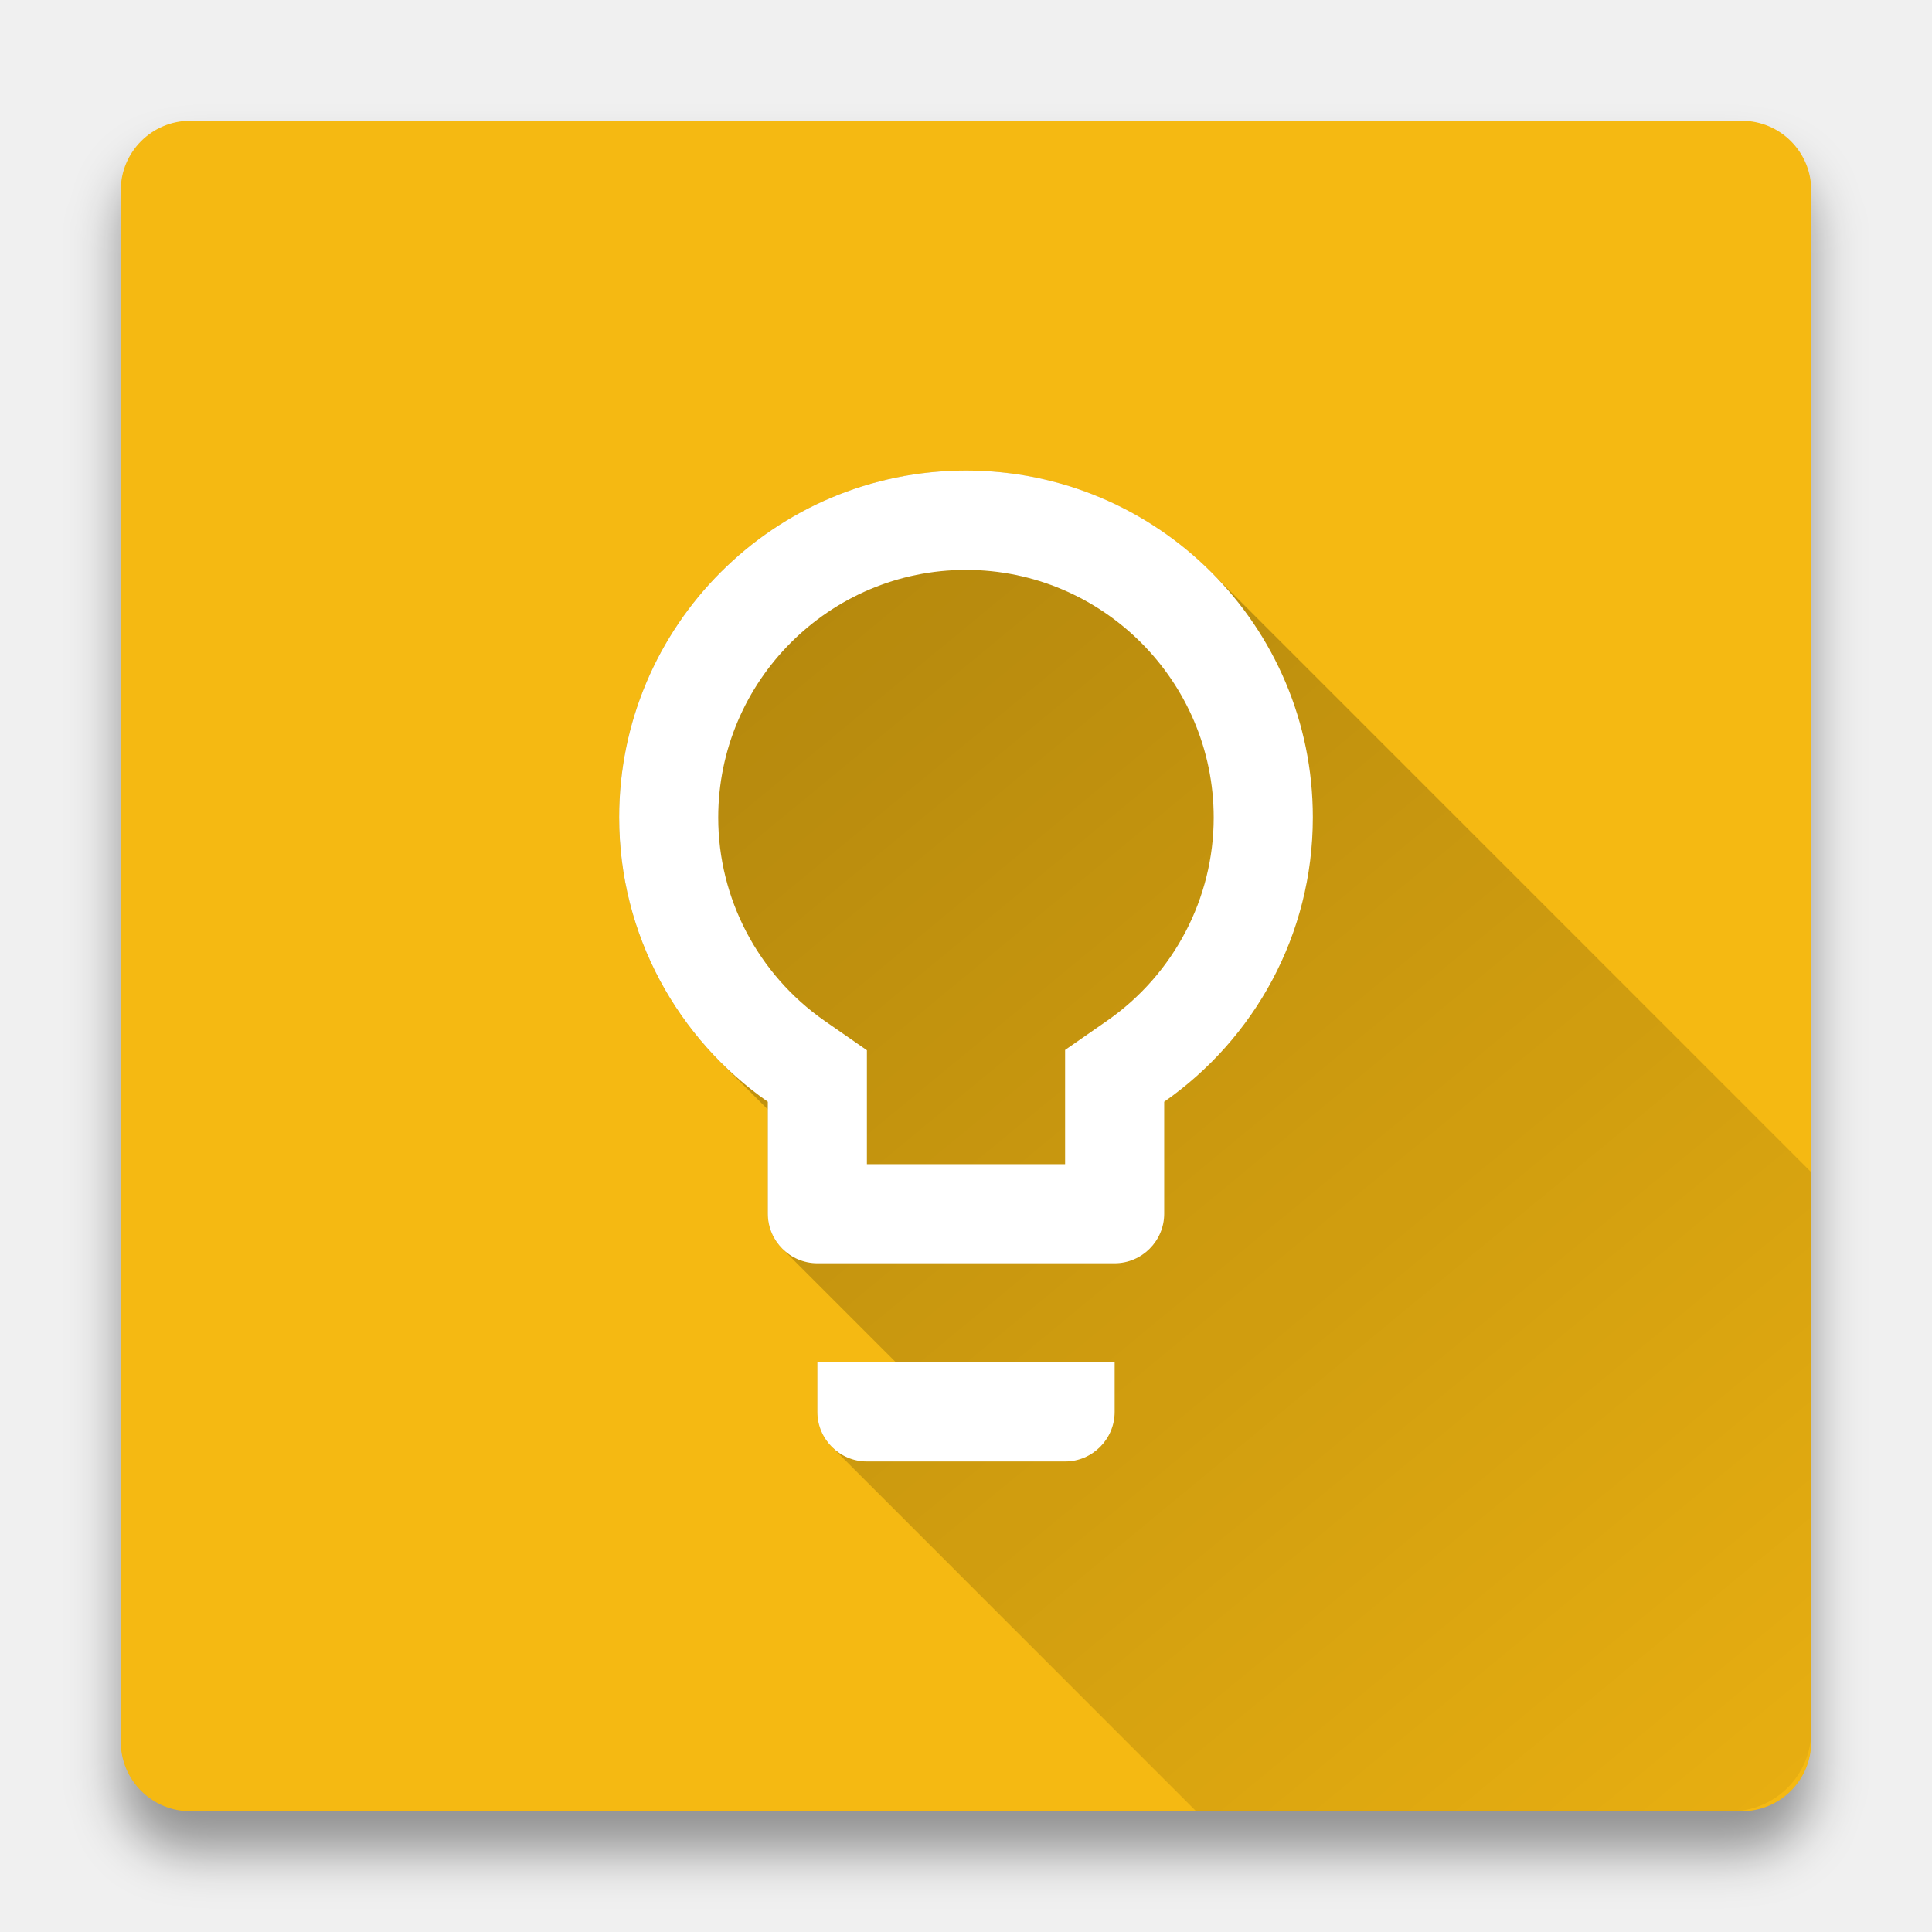
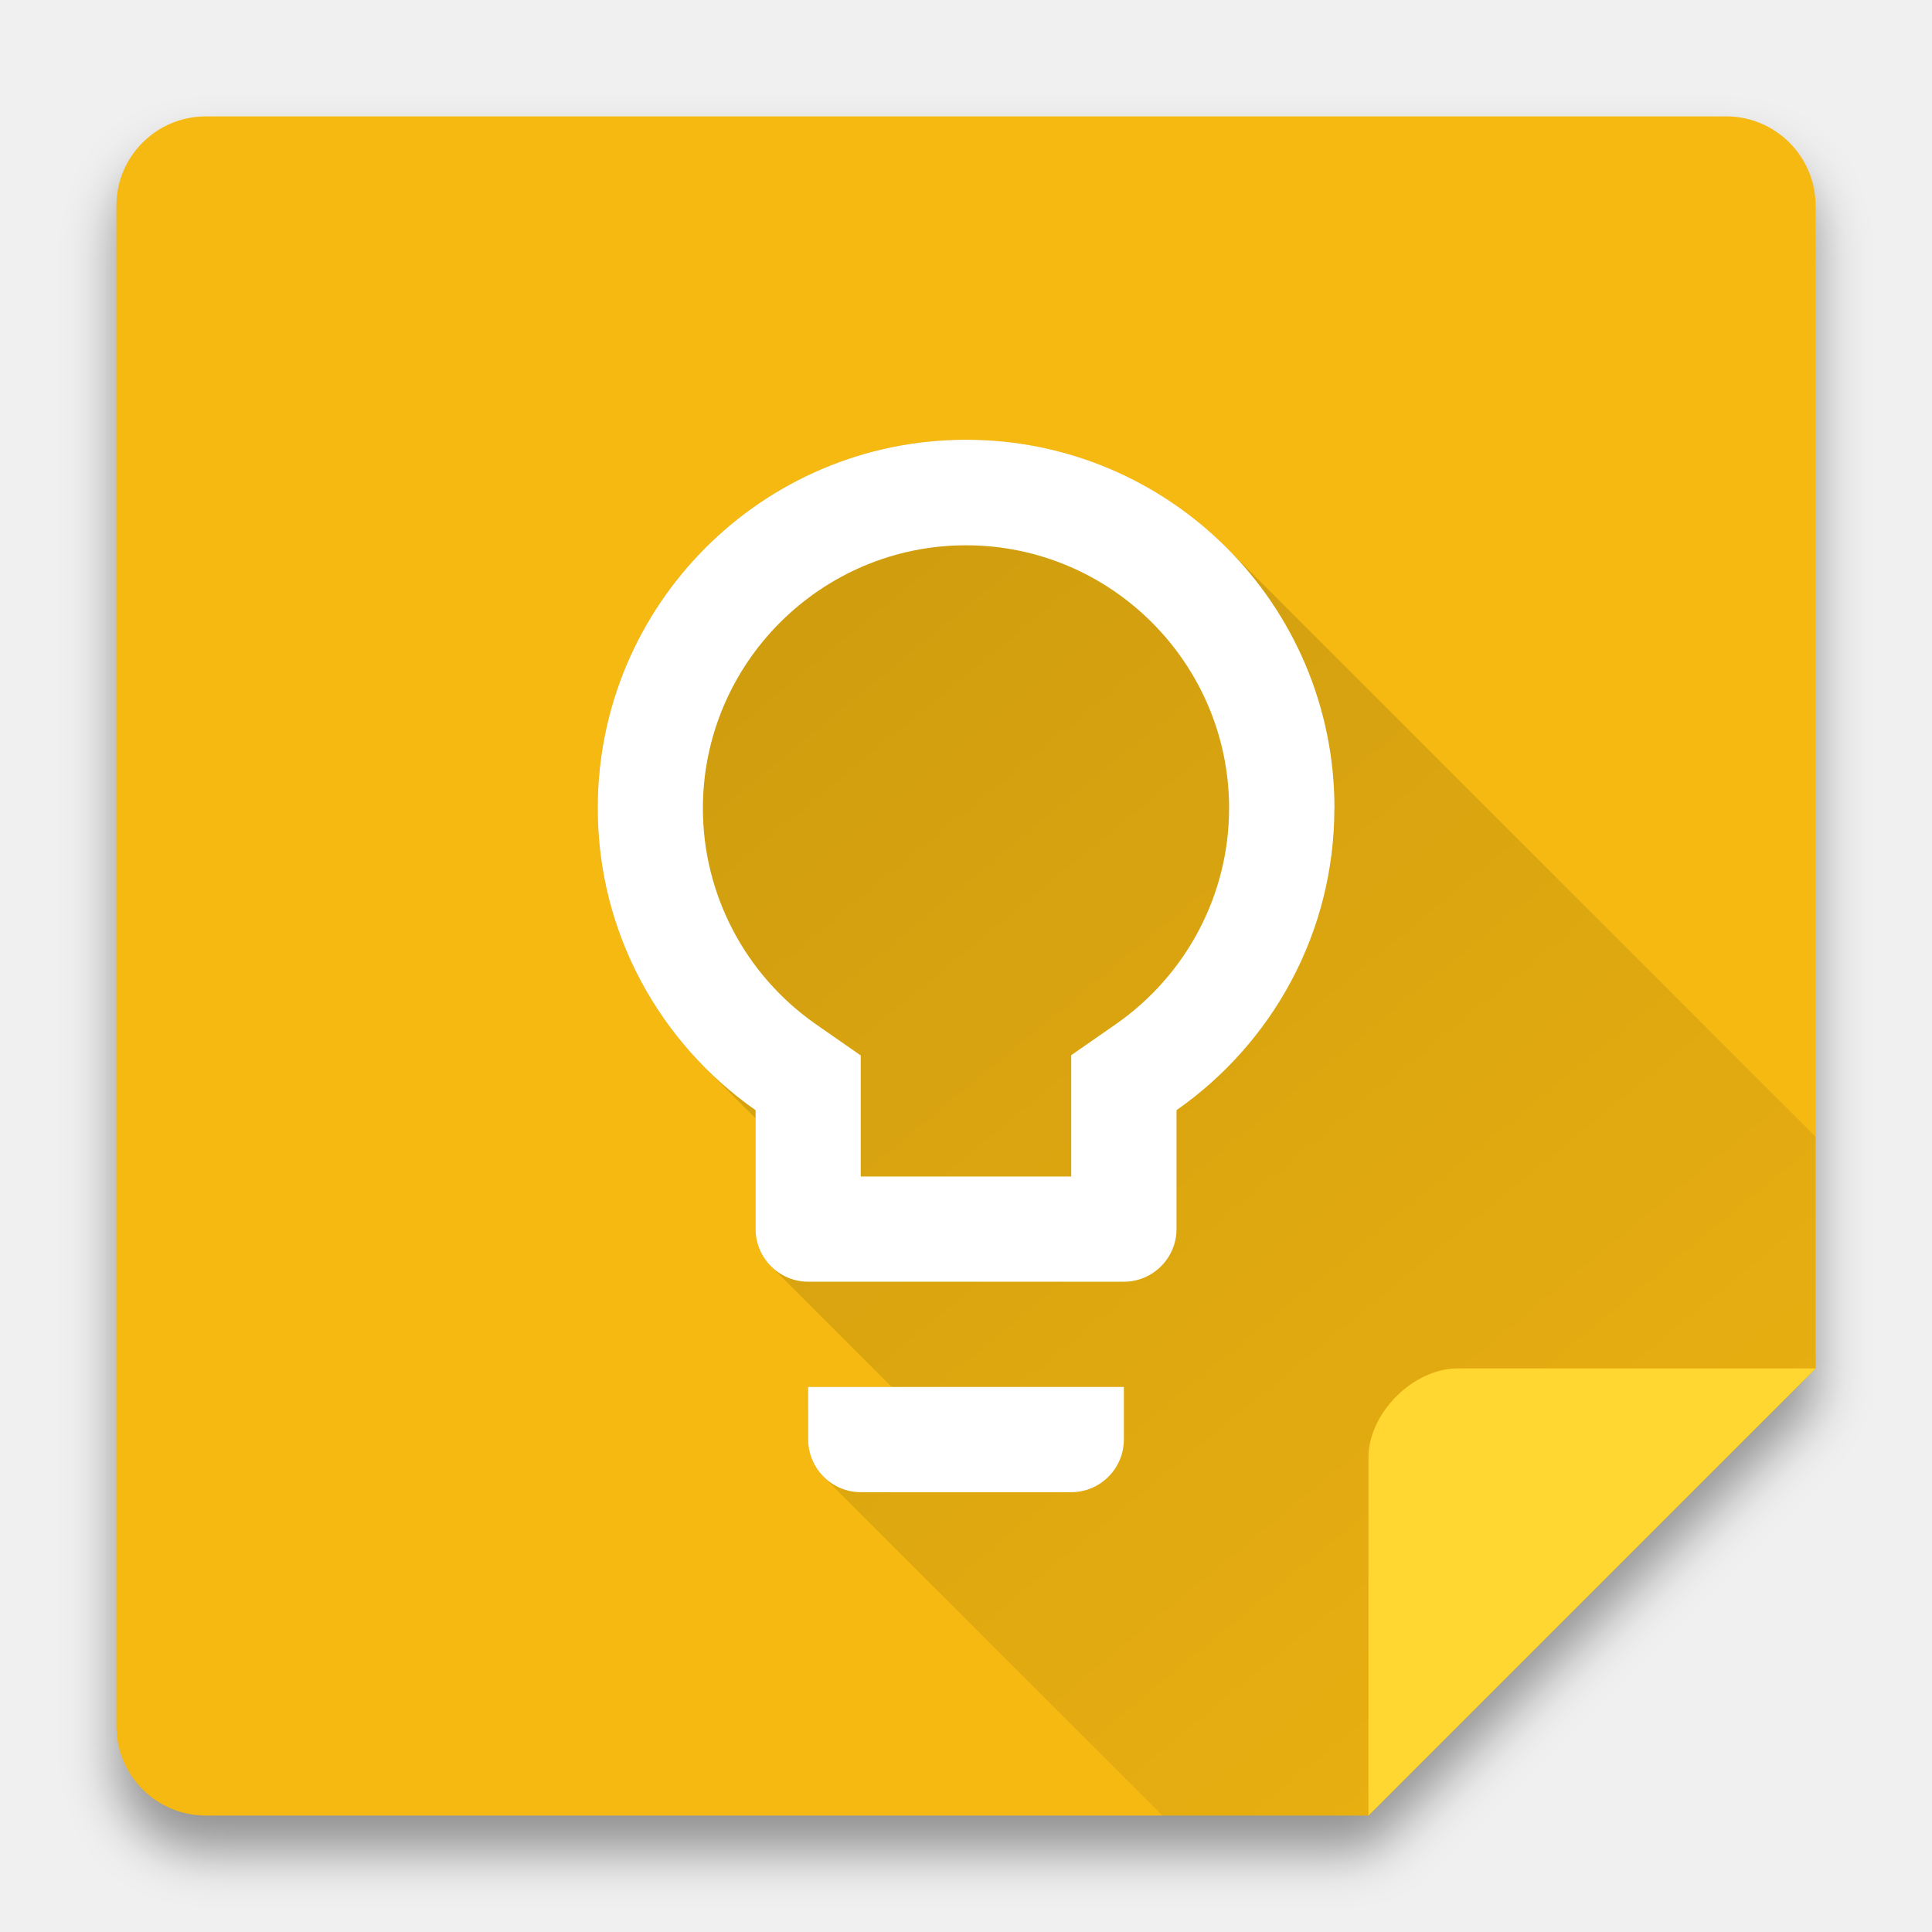
<svg xmlns="http://www.w3.org/2000/svg" version="1.1" width="48" height="48" id="svg34" enable-background="new">
  <defs id="defs25">
    <linearGradient x1="15.383" y1="11.69" x2="50.295" y2="53.988" gradientUnits="userSpaceOnUse" id="color-1">
      <stop offset="0" stop-color="#000000" stop-opacity="0.29" id="stop2" />
      <stop offset="1" stop-color="#000000" stop-opacity="0" id="stop4" />
    </linearGradient>
    <filter id="dropshadow-base">
      <feColorMatrix type="matrix" values="0 0 0 0 0  0 0 0 0 0  0 0 0 0 0  0 0 0 .8 0" id="feColorMatrix7" />
      <feOffset dx="0" dy="1" id="feOffset9" />
      <feGaussianBlur stdDeviation="1" id="feGaussianBlur11" result="result1" />
      <feComposite in="SourceGraphic" in2="result1" id="feComposite13" />
    </filter>
    <filter id="dropshadow-banner" x="-10%" y="-10%" width="120%" height="130%">
      <feColorMatrix type="matrix" values="0 0 0 0 0  0 0 0 0 0  0 0 0 0 0  0 0 0 .4 0" id="feColorMatrix16" />
      <feOffset dx="0" dy="1" id="feOffset18" />
      <feGaussianBlur stdDeviation="0.5" id="feGaussianBlur20" result="result1" />
      <feComposite in="SourceGraphic" in2="result1" id="feComposite22" />
    </filter>
-     <filter style="color-interpolation-filters:sRGB" id="filter7493" x="-0.036" width="1.072" y="-0.036" height="1.072">
-       <feGaussianBlur stdDeviation="0.63" id="feGaussianBlur7495" />
+     <linearGradient id="color-1-3" gradientUnits="userSpaceOnUse" y2="51.951" x2="48.42" y1="12.232" x1="15.762" gradientTransform="matrix(1.11094,0,0,1.11094,-53.74971,-26.73517)">
+       <stop id="stop4607" stop-opacity="0.17" stop-color="#000000" offset="0" />
+       <stop id="stop4609" stop-opacity="0" stop-color="#000000" offset="1" />
+     </linearGradient>
+     <filter id="dropshadow-base-6">
+       <feColorMatrix id="feColorMatrix4612" values="0 0 0 0 0  0 0 0 0 0  0 0 0 0 0  0 0 0 .8 0" type="matrix" />
+       <feOffset id="feOffset4614" dy="1" dx="0" />
+       <feGaussianBlur result="result1" id="feGaussianBlur4616" stdDeviation="1" />
+       <feComposite id="feComposite4618" in2="result1" in="SourceGraphic" />
+     </filter>
+     <filter height="130%" width="120%" y="-10%" x="-10%" id="dropshadow-banner-7">
+       <feColorMatrix id="feColorMatrix4621" values="0 0 0 0 0  0 0 0 0 0  0 0 0 0 0  0 0 0 .4 0" type="matrix" />
+       <feOffset id="feOffset4623" dy="1" dx="0" />
+       <feGaussianBlur result="result1" id="feGaussianBlur4625" stdDeviation="0.5" />
+       <feComposite id="feComposite4627" in2="result1" in="SourceGraphic" />
+     </filter>
+     <filter style="color-interpolation-filters:sRGB" id="filter4746" x="-0.036" width="1.072" y="-0.036" height="1.072">
+       <feGaussianBlur stdDeviation="0.633" id="feGaussianBlur4748" />
    </filter>
  </defs>
  <g fill="none" fill-rule="nonzero" stroke="none" stroke-width="none" stroke-linecap="butt" stroke-linejoin="miter" stroke-miterlimit="10" stroke-dasharray="" stroke-dashoffset="0" font-family="none" font-weight="none" font-size="none" text-anchor="none" style="mix-blend-mode: normal" id="g32">
-     <rect style="opacity:1;mix-blend-mode:normal;fill:#000000;fill-opacity:0.392;fill-rule:nonzero;stroke:none;stroke-width:0.801;stroke-linecap:round;stroke-linejoin:round;stroke-miterlimit:4;stroke-dasharray:none;stroke-dashoffset:0;stroke-opacity:1;filter:url(#filter7493)" id="rect7476-3" width="42" height="42" x="3" y="4" ry="1.728" />
-     <rect style="opacity:1;fill:#f5b912;fill-opacity:1;fill-rule:nonzero;stroke:none;stroke-width:0.801;stroke-linecap:round;stroke-linejoin:round;stroke-miterlimit:4;stroke-dasharray:none;stroke-dashoffset:0;stroke-opacity:1" id="rect7476" width="42" height="42" x="3" y="3" ry="1.728" />
-     <path d="M20.669,35.949c0.001,0.001 0.002,0.002 0.003,0.003l-0.003,-0.003c-0.223,-0.223 -0.362,-0.531 -0.362,-0.869l0,-1.231l1.954,0l-2.824,-2.824c-0.223,-0.223 -0.362,-0.531 -0.362,-0.869l3.693,3.693l0,0l-3.693,-3.693l0,-2.593l-1.169,-1.169c-1.557,-1.557 -2.524,-3.706 -2.524,-6.086c0,-4.758 3.859,-8.617 8.617,-8.617c2.379,0 4.533,0.965 6.093,2.524l14.907,14.907v13.879c0,1.105 -0.895,2 -2,2h-13.28z" fill="url(#color-1)" stroke-width="1" id="path28" />
-     <path d="M20.307,35.079c0,0.677 0.554,1.231 1.231,1.231h4.924c0.677,0 1.231,-0.554 1.231,-1.231v-1.231h-7.386zM24,11.69c-4.758,0 -8.617,3.859 -8.617,8.617c0,2.93 1.465,5.509 3.693,7.066v2.782c0,0.677 0.554,1.231 1.231,1.231h7.386c0.677,0 1.231,-0.554 1.231,-1.231v-2.782c2.228,-1.557 3.693,-4.136 3.693,-7.066c0,-4.758 -3.859,-8.617 -8.617,-8.617zM27.515,25.354l-1.053,0.732v2.838h-4.924v-2.831l-1.053,-0.732c-1.656,-1.157 -2.641,-3.041 -2.641,-5.047c0,-3.392 2.764,-6.155 6.155,-6.155c3.392,0 6.155,2.764 6.155,6.155c0,2 -0.985,3.884 -2.641,5.041z" fill="#ffffff" stroke-width="0" id="path30" />
+     <g style="font-weight:normal;font-size:14px;font-family:Roboto, sans-serif;text-anchor:start;mix-blend-mode:normal;fill:#000000;fill-rule:nonzero;stroke:none;stroke-width:1;stroke-linecap:butt;stroke-linejoin:miter;stroke-miterlimit:10;stroke-dasharray:none;stroke-dashoffset:0" font-weight="normal" font-size="14" id="g4641" transform="matrix(1.11094,0,0,1.11094,-53.9531,-4.565682)" />
+     <g style="font-weight:normal;font-size:14px;font-family:Roboto, sans-serif;text-anchor:start;mix-blend-mode:normal;fill:#000000;fill-rule:nonzero;stroke:none;stroke-width:1;stroke-linecap:butt;stroke-linejoin:miter;stroke-miterlimit:10;stroke-dasharray:none;stroke-dashoffset:0" font-weight="normal" font-size="14" id="g4653" transform="matrix(1.11094,0,0,1.11094,-53.9531,-4.565682)" />
+     <g id="g4837" transform="translate(51.08716,24.07262)">
+       <path id="base 1 9 2-5" d="m -45.973,21.92 c -1.227,0 -2.222,-0.995 -2.222,-2.222 v -37.772 c 0,-1.227 0.995,-2.222 2.222,-2.222 h 37.772 c 1.227,0 2.222,0.995 2.222,2.222 V 10.81 L -17.089,21.92 Z" style="font-family:none;mix-blend-mode:normal;fill:#000000;fill-opacity:0.392;fill-rule:nonzero;stroke:none;stroke-width:1.111;stroke-linecap:butt;stroke-linejoin:miter;stroke-miterlimit:10;stroke-dasharray:none;stroke-dashoffset:0;filter:url(#filter4746)" />
+       <path id="base 1 9 2" d="m -45.973,21.035 c -1.227,0 -2.222,-0.995 -2.222,-2.222 v -37.772 c 0,-1.227 0.995,-2.222 2.222,-2.222 h 37.772 c 1.227,0 2.222,0.995 2.222,2.222 V 9.926 L -17.089,21.035 Z" style="font-family:none;mix-blend-mode:normal;fill:#f5b912;fill-rule:nonzero;stroke:none;stroke-width:1.111;stroke-linecap:butt;stroke-linejoin:miter;stroke-miterlimit:10;stroke-dasharray:none;stroke-dashoffset:0" />
+       <path style="font-family:none;mix-blend-mode:normal;fill:url(#color-1-3);fill-rule:nonzero;stroke:none;stroke-width:1.111;stroke-linecap:butt;stroke-linejoin:miter;stroke-miterlimit:10;stroke-dasharray:none;stroke-dashoffset:0" id="path4633" d="m -31.009,10.386 h 2.075 l -2.999,-2.999 c -0.237,-0.237 -0.384,-0.564 -0.384,-0.923 v -2.754 l -1.241,-1.241 c -1.654,-1.654 -2.681,-3.936 -2.681,-6.463 0,-5.053 4.099,-9.152 9.152,-9.152 2.526,0 4.814,1.025 6.471,2.681 v 0 L -5.979,4.172 v 5.754 L -17.089,21.035 h -5.118 l -8.418,-8.418 c -0.237,-0.237 -0.384,-0.564 -0.384,-0.923 z" />
+       <path id="path4635" d="m -31.009,11.694 c 0,0.719 0.588,1.307 1.307,1.307 h 5.229 c 0.719,0 1.307,-0.588 1.307,-1.307 v -1.307 h -7.844 z m 3.922,-24.84 c -5.053,0 -9.152,4.099 -9.152,9.152 0,3.112 1.556,5.85 3.922,7.504 v 2.955 c 0,0.719 0.588,1.307 1.307,1.307 h 7.844 c 0.719,0 1.307,-0.588 1.307,-1.307 v -2.955 c 2.366,-1.654 3.922,-4.393 3.922,-7.504 0,-5.053 -4.099,-9.152 -9.152,-9.152 z m 3.733,14.512 -1.118,0.778 v 3.013 h -5.229 v -3.007 l -1.118,-0.778 c -1.758,-1.229 -2.804,-3.229 -2.804,-5.36 0,-3.602 2.935,-6.537 6.537,-6.537 3.602,0 6.537,2.935 6.537,6.537 0,2.124 -1.046,4.125 -2.804,5.354 z" style="font-family:none;mix-blend-mode:normal;fill:none;fill-rule:nonzero;stroke:none;stroke-width:0;stroke-linecap:butt;stroke-linejoin:miter;stroke-miterlimit:10;stroke-dasharray:none;stroke-dashoffset:0" />
+       <path id="path4637" d="m -31.009,10.386 h 7.844 v 1.307 c 0,0.719 -0.588,1.307 -1.307,1.307 h -5.229 c -0.719,0 -1.307,-0.588 -1.307,-1.307 z m 13.074,-14.381 c 0,3.112 -1.556,5.85 -3.922,7.504 v 2.955 c 0,0.719 -0.588,1.307 -1.307,1.307 h -7.844 c -0.719,0 -1.307,-0.588 -1.307,-1.307 v -2.955 c -2.366,-1.654 -3.922,-4.393 -3.922,-7.504 0,-5.053 4.099,-9.152 9.152,-9.152 5.053,0 9.152,4.099 9.152,9.152 z m -2.615,0.007 c 0,-3.602 -2.935,-6.537 -6.537,-6.537 -3.602,0 -6.537,2.935 -6.537,6.537 0,2.131 1.046,4.131 2.804,5.36 l 1.118,0.778 v 3.007 h 5.229 v -3.013 l 1.118,-0.778 c 1.758,-1.229 2.804,-3.229 2.804,-5.354 z" style="font-family:none;mix-blend-mode:normal;fill:#ffffff;fill-rule:nonzero;stroke:none;stroke-width:0;stroke-linecap:butt;stroke-linejoin:miter;stroke-miterlimit:10;stroke-dasharray:none;stroke-dashoffset:0" />
+       <path id="base 1 5 1" d="m -51.528,-0.073 c 0,-13.498 10.942,-24.441 24.441,-24.441 13.498,0 24.441,10.942 24.441,24.441 0,13.498 -10.942,24.441 -24.441,24.441 -13.498,0 -24.441,-10.942 -24.441,-24.441 z" style="font-family:none;mix-blend-mode:normal;fill:none;fill-rule:nonzero;stroke:none;stroke-width:1.111;stroke-linecap:butt;stroke-linejoin:miter;stroke-miterlimit:10;stroke-dasharray:none;stroke-dashoffset:0" />
+       <path id="base 1 1 1" d="m -51.528,-0.073 c 0,-13.498 10.942,-24.441 24.441,-24.441 13.498,0 24.441,10.942 24.441,24.441 0,13.498 -10.942,24.441 -24.441,24.441 -13.498,0 -24.441,-10.942 -24.441,-24.441 z" style="font-family:none;mix-blend-mode:normal;fill:none;fill-rule:nonzero;stroke:none;stroke-width:1.111;stroke-linecap:butt;stroke-linejoin:miter;stroke-miterlimit:10;stroke-dasharray:none;stroke-dashoffset:0" />
+       <rect id="rect4643" height="24.441" width="48.881" y="-24.513" x="-51.528" style="font-family:none;mix-blend-mode:normal;fill:none;fill-rule:nonzero;stroke:none;stroke-width:1.111;stroke-linecap:butt;stroke-linejoin:miter;stroke-miterlimit:10;stroke-dasharray:none;stroke-dashoffset:0" />
+       <path id="path4645" d="M -51.528,-0.073 V -24.513 h 48.881 v 24.441 z" style="font-family:none;mix-blend-mode:normal;fill:none;fill-rule:nonzero;stroke:none;stroke-width:1.111;stroke-linecap:butt;stroke-linejoin:miter;stroke-miterlimit:10;stroke-dasharray:none;stroke-dashoffset:0" />
+       <path id="path4647" d="M -51.528,-0.073 V -24.513 h 48.881 v 24.441 z" style="font-family:none;mix-blend-mode:normal;fill:none;fill-rule:nonzero;stroke:none;stroke-width:1.111;stroke-linecap:butt;stroke-linejoin:miter;stroke-miterlimit:10;stroke-dasharray:none;stroke-dashoffset:0" />
+       <path id="path4649" d="M -51.528,-0.073 V -24.513 h 48.881 v 24.441 z" style="font-family:none;mix-blend-mode:normal;fill:none;fill-rule:nonzero;stroke:none;stroke-width:1.111;stroke-linecap:butt;stroke-linejoin:miter;stroke-miterlimit:10;stroke-dasharray:none;stroke-dashoffset:0" />
+       <path id="path4651" d="M -51.528,-0.073 V -24.513 h 48.881 v 24.441 z" style="font-family:none;mix-blend-mode:normal;fill:none;fill-rule:nonzero;stroke:none;stroke-width:1.111;stroke-linecap:butt;stroke-linejoin:miter;stroke-miterlimit:10;stroke-dasharray:none;stroke-dashoffset:0" />
+       <rect id="rect4655" height="24.441" width="48.881" y="-24.513" x="-51.528" style="font-family:none;mix-blend-mode:normal;fill:none;fill-rule:nonzero;stroke:none;stroke-width:1.111;stroke-linecap:butt;stroke-linejoin:miter;stroke-miterlimit:10;stroke-dasharray:none;stroke-dashoffset:0" />
+       <path id="path4657" d="M -51.528,-0.073 V -24.513 h 48.881 v 24.441 z" style="font-family:none;mix-blend-mode:normal;fill:none;fill-rule:nonzero;stroke:none;stroke-width:1.111;stroke-linecap:butt;stroke-linejoin:miter;stroke-miterlimit:10;stroke-dasharray:none;stroke-dashoffset:0" />
+       <path id="path4659" d="M -51.528,-0.073 V -24.513 h 48.881 v 24.441 z" style="font-family:none;mix-blend-mode:normal;fill:none;fill-rule:nonzero;stroke:none;stroke-width:1.111;stroke-linecap:butt;stroke-linejoin:miter;stroke-miterlimit:10;stroke-dasharray:none;stroke-dashoffset:0" />
+       <path id="path4661" d="M -51.528,-0.073 V -24.513 h 48.881 v 24.441 z" style="font-family:none;mix-blend-mode:normal;fill:none;fill-rule:nonzero;stroke:none;stroke-width:1.111;stroke-linecap:butt;stroke-linejoin:miter;stroke-miterlimit:10;stroke-dasharray:none;stroke-dashoffset:0" />
+       <path id="path4663" d="M -51.528,-0.073 V -24.513 h 48.881 v 24.441 z" style="font-family:none;mix-blend-mode:normal;fill:none;fill-rule:nonzero;stroke:none;stroke-width:1.111;stroke-linecap:butt;stroke-linejoin:miter;stroke-miterlimit:10;stroke-dasharray:none;stroke-dashoffset:0" />
+       <path id="path4665" d="M -5.979,9.926 -17.089,21.035 v -8.888 c 0,-1.111 1.111,-2.222 2.222,-2.222 z" style="font-family:none;mix-blend-mode:normal;fill:#ffd730;fill-rule:nonzero;stroke:none;stroke-width:1.111;stroke-linecap:butt;stroke-linejoin:miter;stroke-miterlimit:10;stroke-dasharray:none;stroke-dashoffset:0" />
+     </g>
  </g>
</svg>
